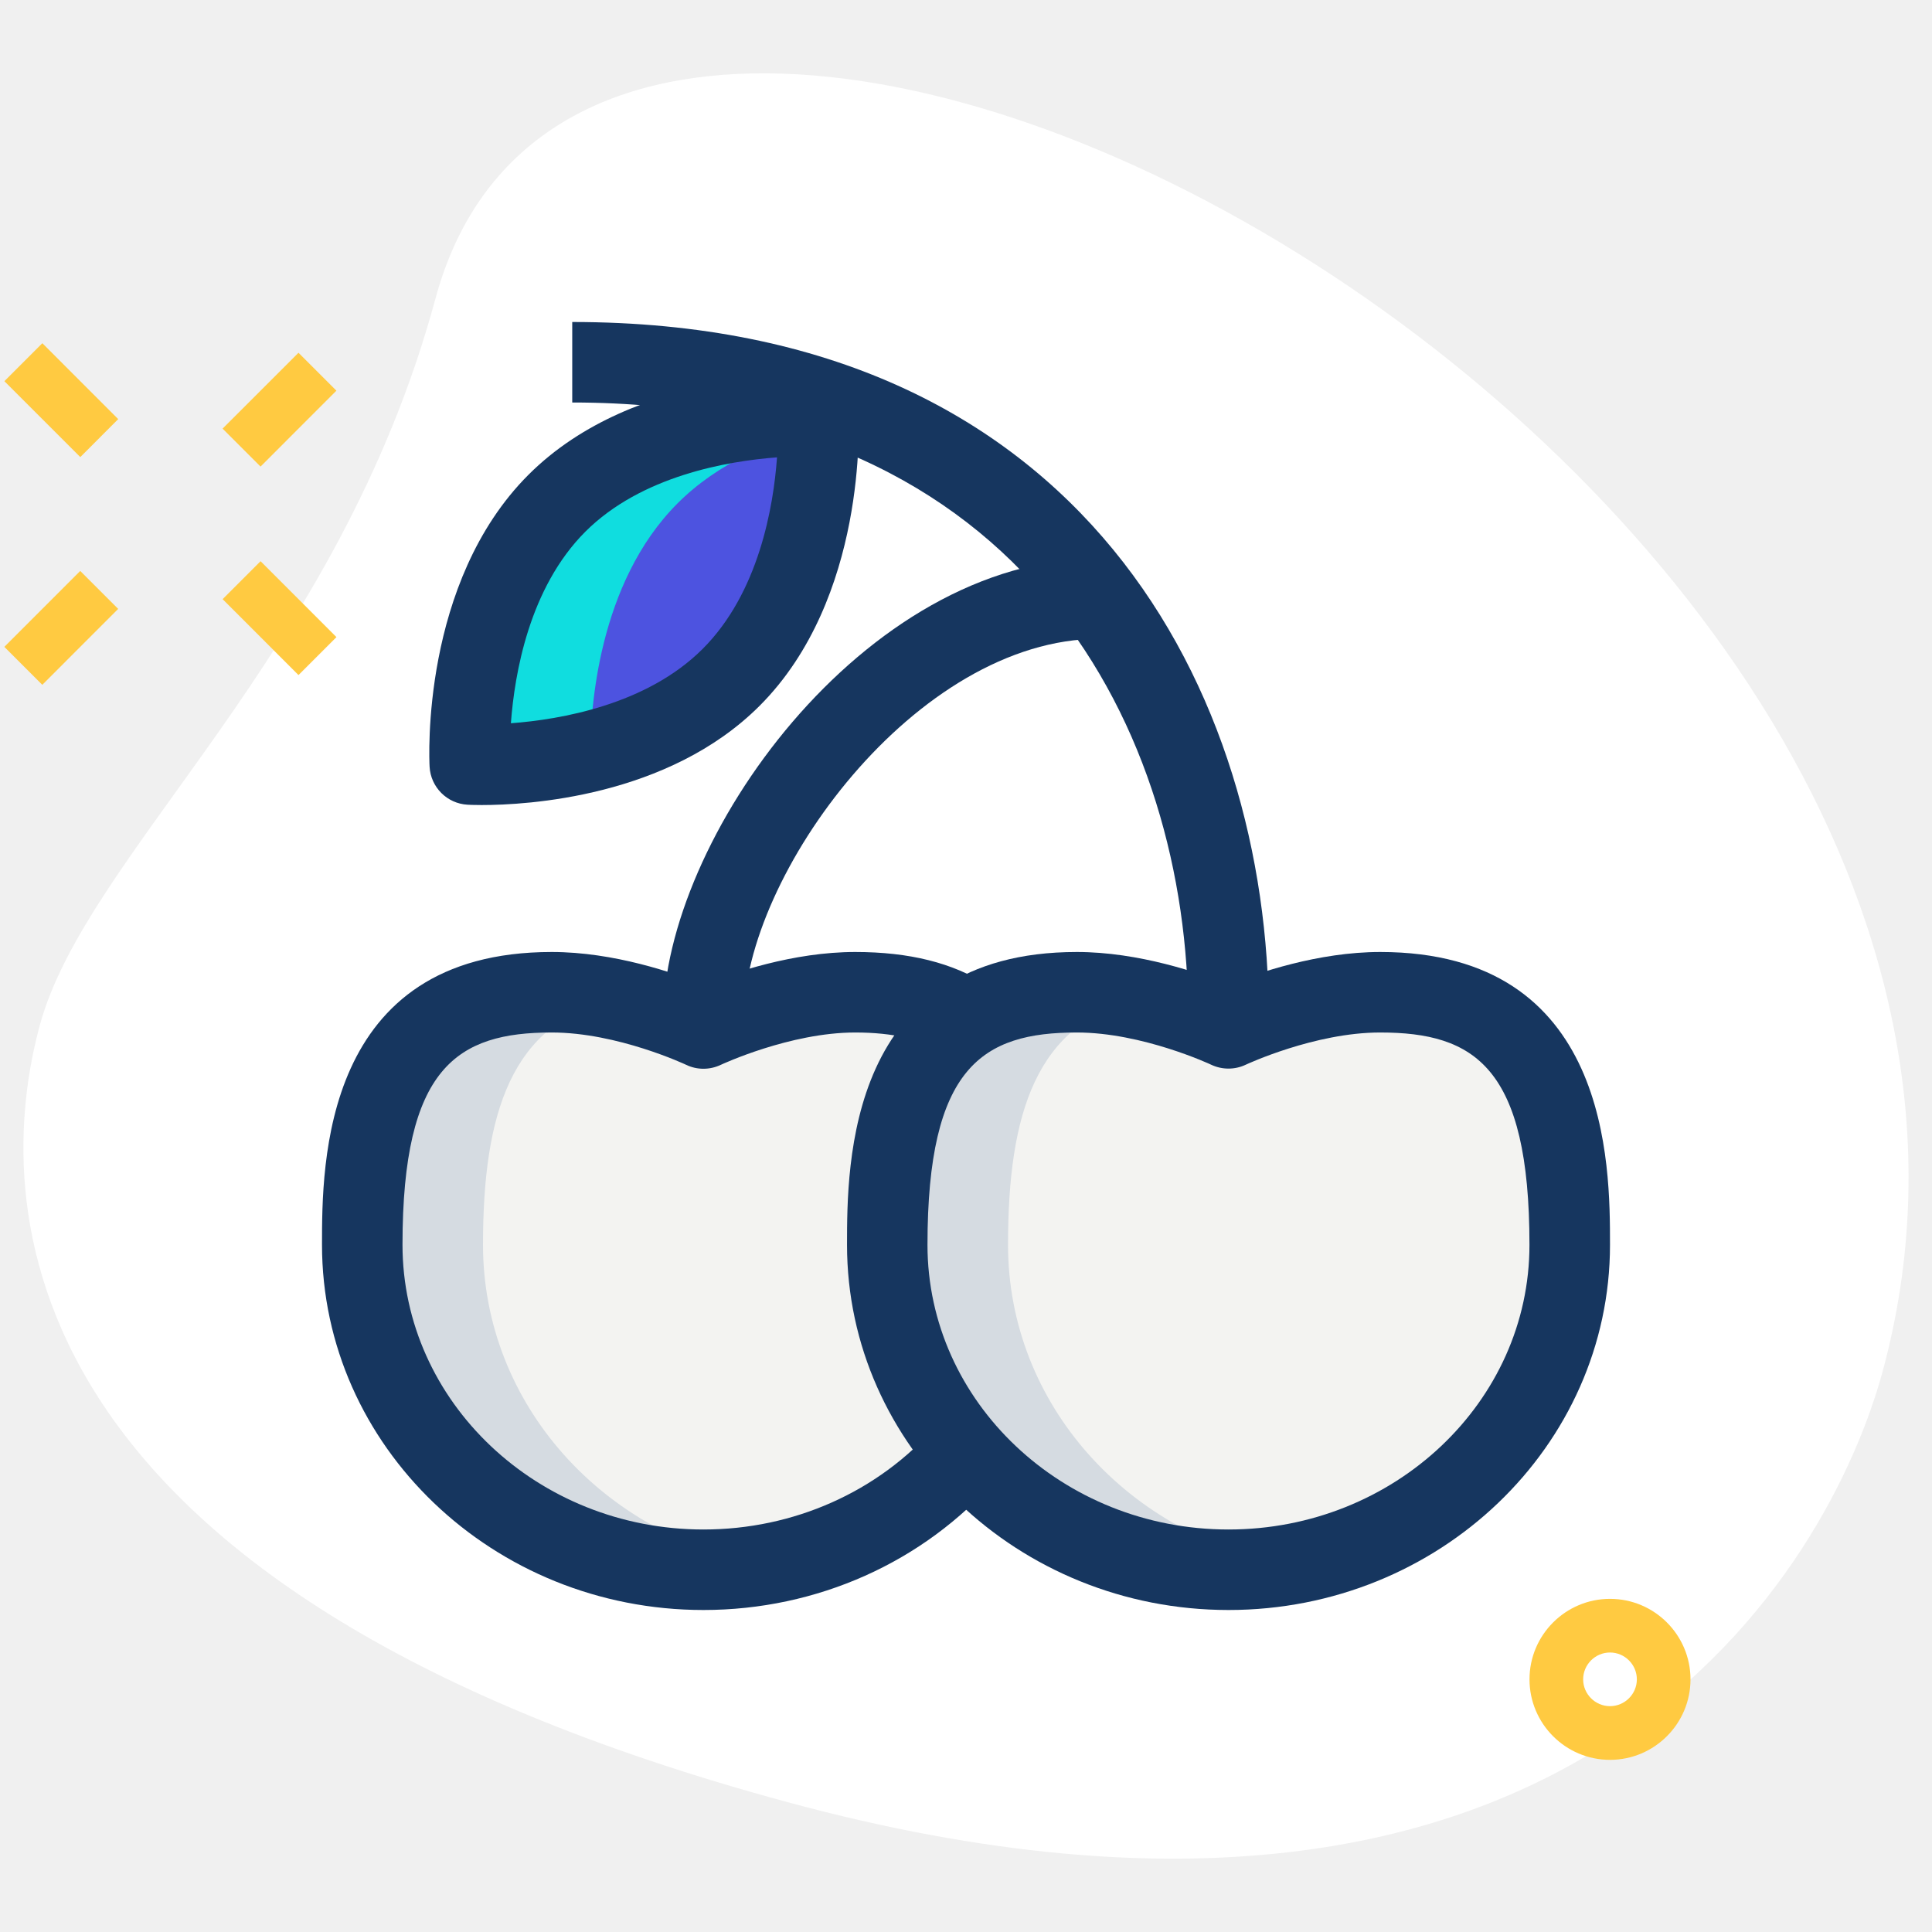
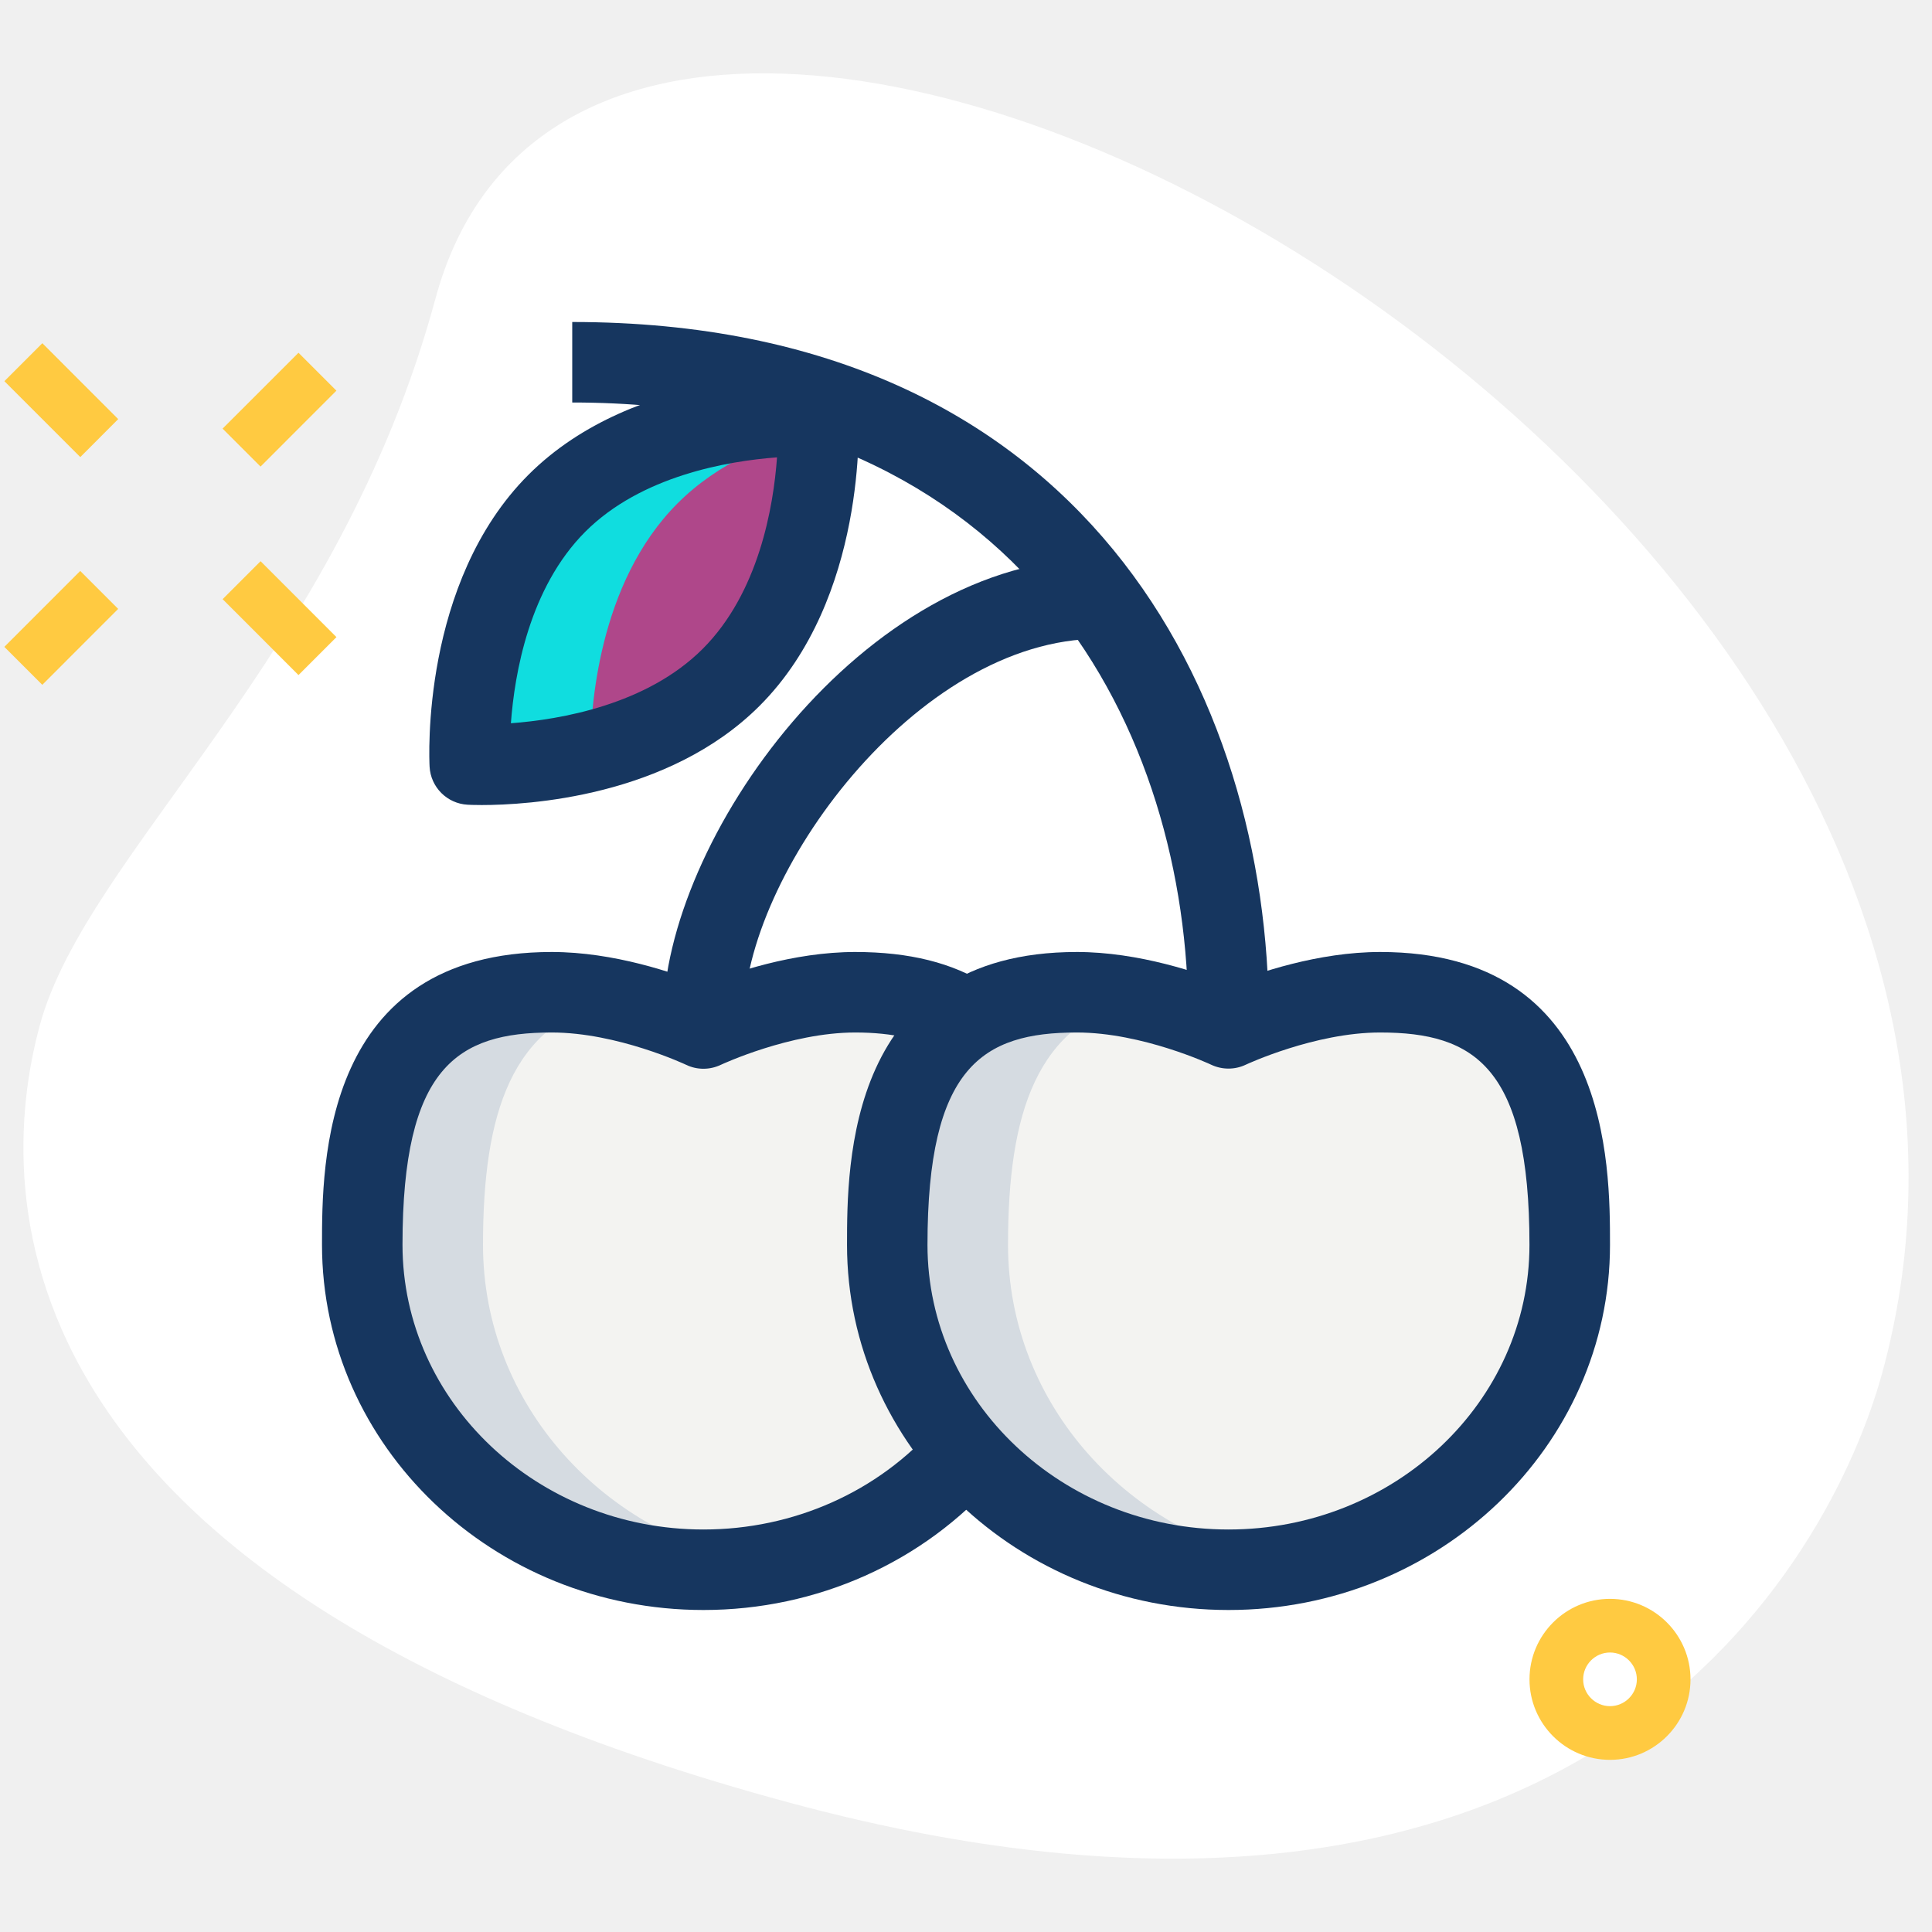
<svg xmlns="http://www.w3.org/2000/svg" width="48" height="48" viewBox="0 0 48 48" fill="none">
  <path d="M10.819 7.419C8.412 16.321 2.147 21.188 0.987 25.479C-0.173 29.769 -0.143 39.445 19.593 44.781C39.329 50.117 45.503 38.78 46.777 34.06C52.752 11.964 15.081 -8.349 10.819 7.419Z" fill="white" />
  <path d="M5.53 10.649L7.416 8.764L8.358 9.706L6.473 11.592L5.53 10.649Z" fill="#FFCA41" />
  <path d="M0.108 16.071L1.993 14.185L2.936 15.128L1.051 17.014L0.108 16.071Z" fill="#FFCA41" />
  <path d="M0.109 9.47L1.052 8.527L2.937 10.413L1.995 11.356L0.109 9.47Z" fill="#FFCA41" />
  <path d="M5.531 14.886L6.474 13.943L8.359 15.829L7.416 16.772L5.531 14.886Z" fill="#FFCA41" />
  <path d="M40 43.723C38.897 43.723 38 42.825 38 41.723C38 40.62 38.897 39.723 40 39.723C41.103 39.723 42 40.62 42 41.723C42 42.825 41.103 43.723 40 43.723ZM40 41.056C39.633 41.056 39.333 41.356 39.333 41.723C39.333 42.089 39.633 42.389 40 42.389C40.367 42.389 40.667 42.089 40.667 41.723C40.667 41.356 40.367 41.056 40 41.056Z" fill="#FFCA41" />
  <path d="M24 25.317C23.321 24.887 22.421 24.652 21.248 24.652C19.357 24.652 17.479 25.552 17.479 25.552C17.479 25.552 15.6 24.652 13.709 24.652C9.94 24.652 9 27.091 9 30.925C9 35.387 12.796 38.999 17.479 38.999C20.1 38.999 22.448 37.864 24 36.089V25.317Z" fill="#F3F3F1" />
  <path d="M39 30.929C39 35.387 35.204 39 30.521 39C25.839 39 22.043 35.387 22.043 30.929C22.043 27.088 22.985 24.652 26.753 24.652C28.637 24.652 30.521 25.549 30.521 25.549C30.521 25.549 32.405 24.652 34.289 24.652C38.057 24.652 39 27.088 39 30.929Z" fill="#F3F3F1" />
-   <path d="M20.328 10.339C20.328 10.339 20.555 14.44 18.164 16.831C15.773 19.221 11.672 18.995 11.672 18.995C11.672 18.995 11.445 14.893 13.836 12.503C16.227 10.112 20.328 10.339 20.328 10.339Z" fill="#4D53E0" />
+   <path d="M20.328 10.339C20.328 10.339 20.555 14.44 18.164 16.831C15.773 19.221 11.672 18.995 11.672 18.995C11.672 18.995 11.445 14.893 13.836 12.503C16.227 10.112 20.328 10.339 20.328 10.339Z" fill="#AF478A" />
  <path d="M20.479 25.552C20.479 25.552 21.485 25.073 22.763 24.815C22.317 24.709 21.816 24.652 21.248 24.652C20.437 24.652 19.637 24.819 18.979 25.008C19.856 25.26 20.479 25.552 20.479 25.552Z" fill="#D5DBE1" />
  <path d="M12 30.927C12 27.659 12.7 25.42 15.235 24.825C14.752 24.725 14.233 24.653 13.708 24.653C9.939 24.653 9 27.092 9 30.927C9 35.388 12.796 39 17.479 39C17.987 39 18.479 38.945 18.963 38.864C15.004 38.183 12 34.893 12 30.927Z" fill="#D5DBE1" />
  <path d="M33.521 25.549C33.521 25.549 34.508 25.084 35.764 24.825C35.324 24.723 34.847 24.653 34.289 24.653C33.48 24.653 32.681 24.82 32.021 25.008C32.899 25.259 33.521 25.549 33.521 25.549Z" fill="#D5DBE1" />
  <path d="M25.044 30.929C25.044 27.656 25.745 25.419 28.28 24.824C27.797 24.724 27.277 24.652 26.755 24.652C22.987 24.652 22.044 27.088 22.044 30.929C22.044 35.387 25.84 39 30.523 39C31.036 39 31.535 38.949 32.023 38.867C28.056 38.191 25.044 34.899 25.044 30.929Z" fill="#D5DBE1" />
  <path d="M16.836 12.503C17.843 11.496 19.152 10.956 20.332 10.665C20.332 10.463 20.327 10.339 20.327 10.339C20.327 10.339 16.225 10.112 13.835 12.503C11.444 14.893 11.671 18.995 11.671 18.995C11.671 18.995 13.047 19.067 14.667 18.668C14.671 17.659 14.847 14.492 16.836 12.503Z" fill="#10DDDF" />
  <path d="M17.477 40C12.251 40 8 35.929 8 30.925C8 28.936 8 23.652 13.708 23.652C15.255 23.652 16.76 24.173 17.477 24.463C18.195 24.172 19.701 23.652 21.247 23.652C22.591 23.652 23.665 23.92 24.536 24.473L23.463 26.161C22.932 25.824 22.185 25.652 21.247 25.652C19.628 25.652 17.927 26.447 17.909 26.455C17.637 26.584 17.321 26.587 17.047 26.455C17.029 26.447 15.34 25.652 13.708 25.652C11.359 25.652 10 26.515 10 30.925C10 34.827 13.355 38 17.477 38C19.716 38 21.819 37.064 23.247 35.432L24.752 36.749C22.945 38.815 20.293 40 17.477 40Z" fill="#16365F" />
  <path d="M30.523 40C25.296 40 21.044 35.931 21.044 30.929C21.044 28.939 21.044 23.652 26.755 23.652C28.296 23.652 29.805 24.173 30.523 24.46C31.24 24.172 32.749 23.652 34.291 23.652C40 23.652 40 28.939 40 30.929C40 35.931 35.749 40 30.523 40ZM26.753 25.652C24.403 25.652 23.043 26.515 23.043 30.929C23.043 34.828 26.399 38 30.521 38C34.644 38 37.999 34.828 37.999 30.929C37.999 26.515 36.637 25.652 34.289 25.652C32.663 25.652 30.967 26.445 30.949 26.453C30.679 26.581 30.364 26.581 30.092 26.453C30.077 26.445 28.38 25.652 26.753 25.652Z" fill="#16365F" />
  <path d="M31.523 25.305H29.523C29.523 18.245 25.515 10 14.217 10V8C26.989 8 31.523 17.321 31.523 25.305Z" fill="#16365F" />
  <path d="M18.477 25.305H16.477C16.477 20.893 21.437 13.871 27.313 13.871V15.871C22.757 15.869 18.477 21.755 18.477 25.305Z" fill="#16365F" />
  <path d="M11.968 20.001C11.769 20.001 11.645 19.995 11.617 19.993C11.108 19.965 10.701 19.559 10.673 19.049C10.663 18.864 10.455 14.471 13.129 11.796C15.805 9.121 20.199 9.327 20.383 9.34C20.892 9.368 21.299 9.775 21.327 10.284C21.337 10.469 21.545 14.863 18.871 17.537C16.599 19.808 13.088 20.001 11.968 20.001ZM19.305 11.363C18.071 11.455 15.931 11.823 14.543 13.209C13.148 14.605 12.784 16.737 12.693 17.969C13.928 17.877 16.068 17.509 17.456 16.123C18.852 14.728 19.216 12.595 19.305 11.363Z" fill="#16365F" />
</svg>
